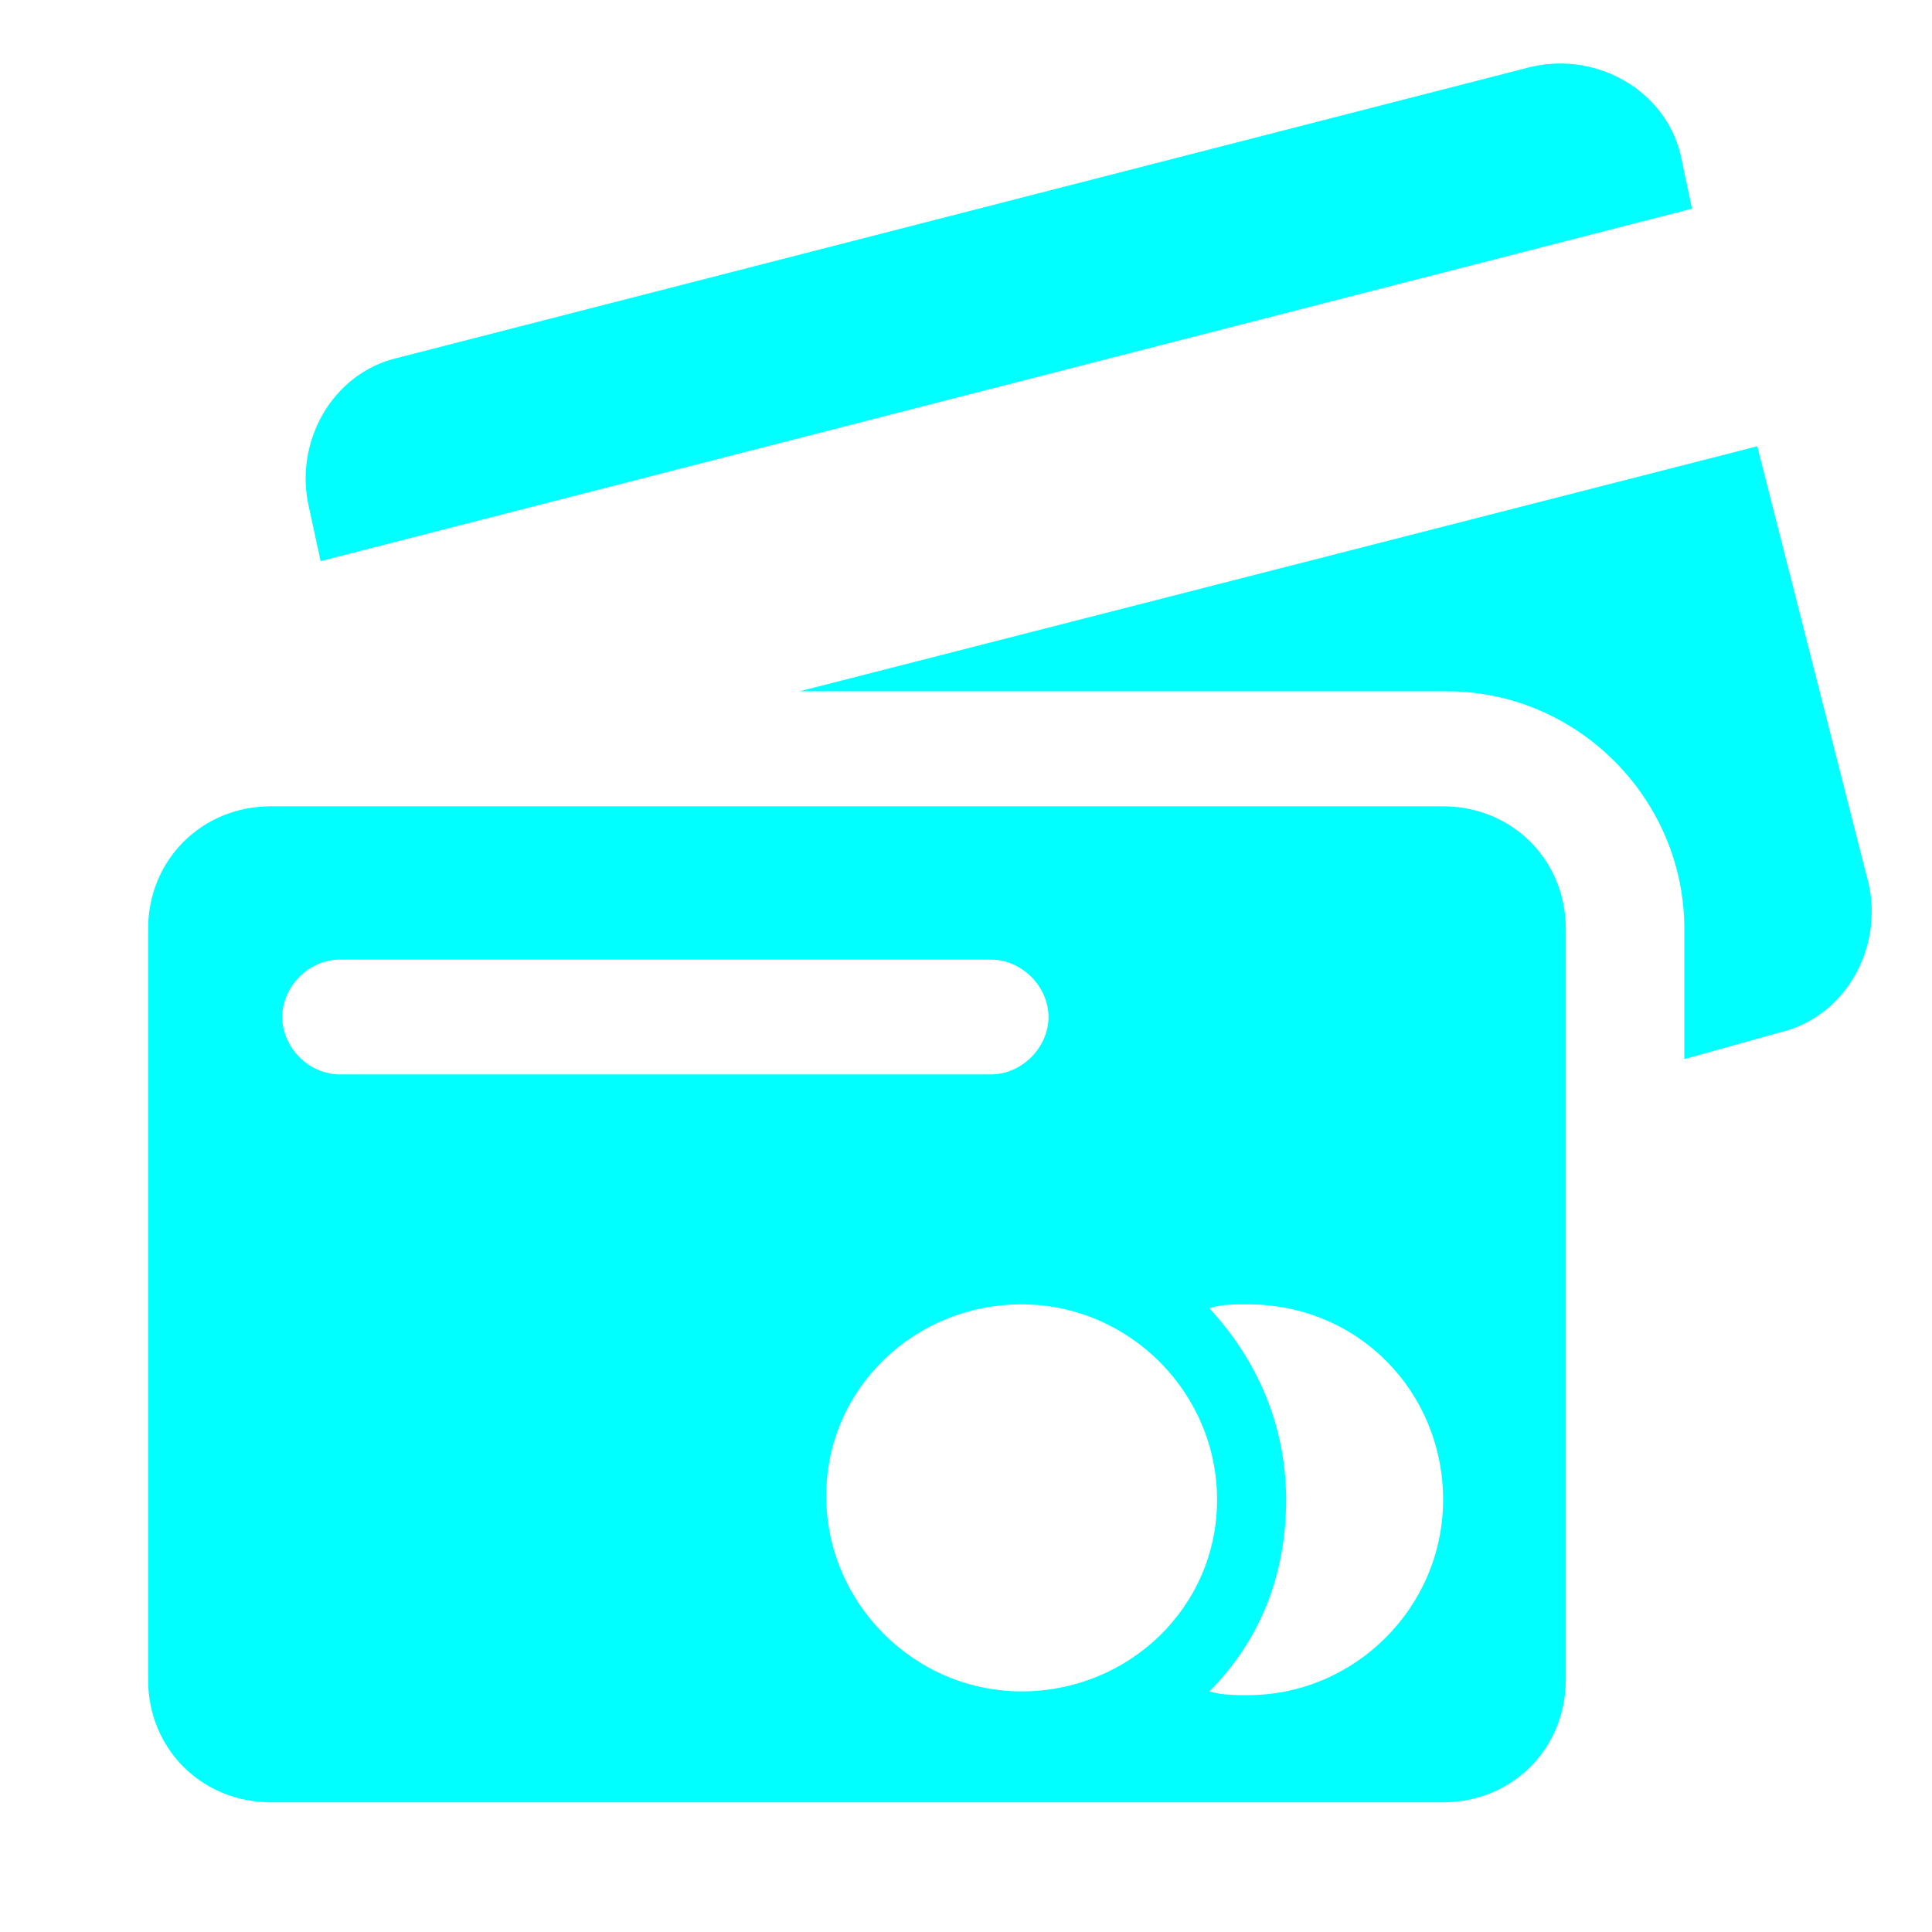
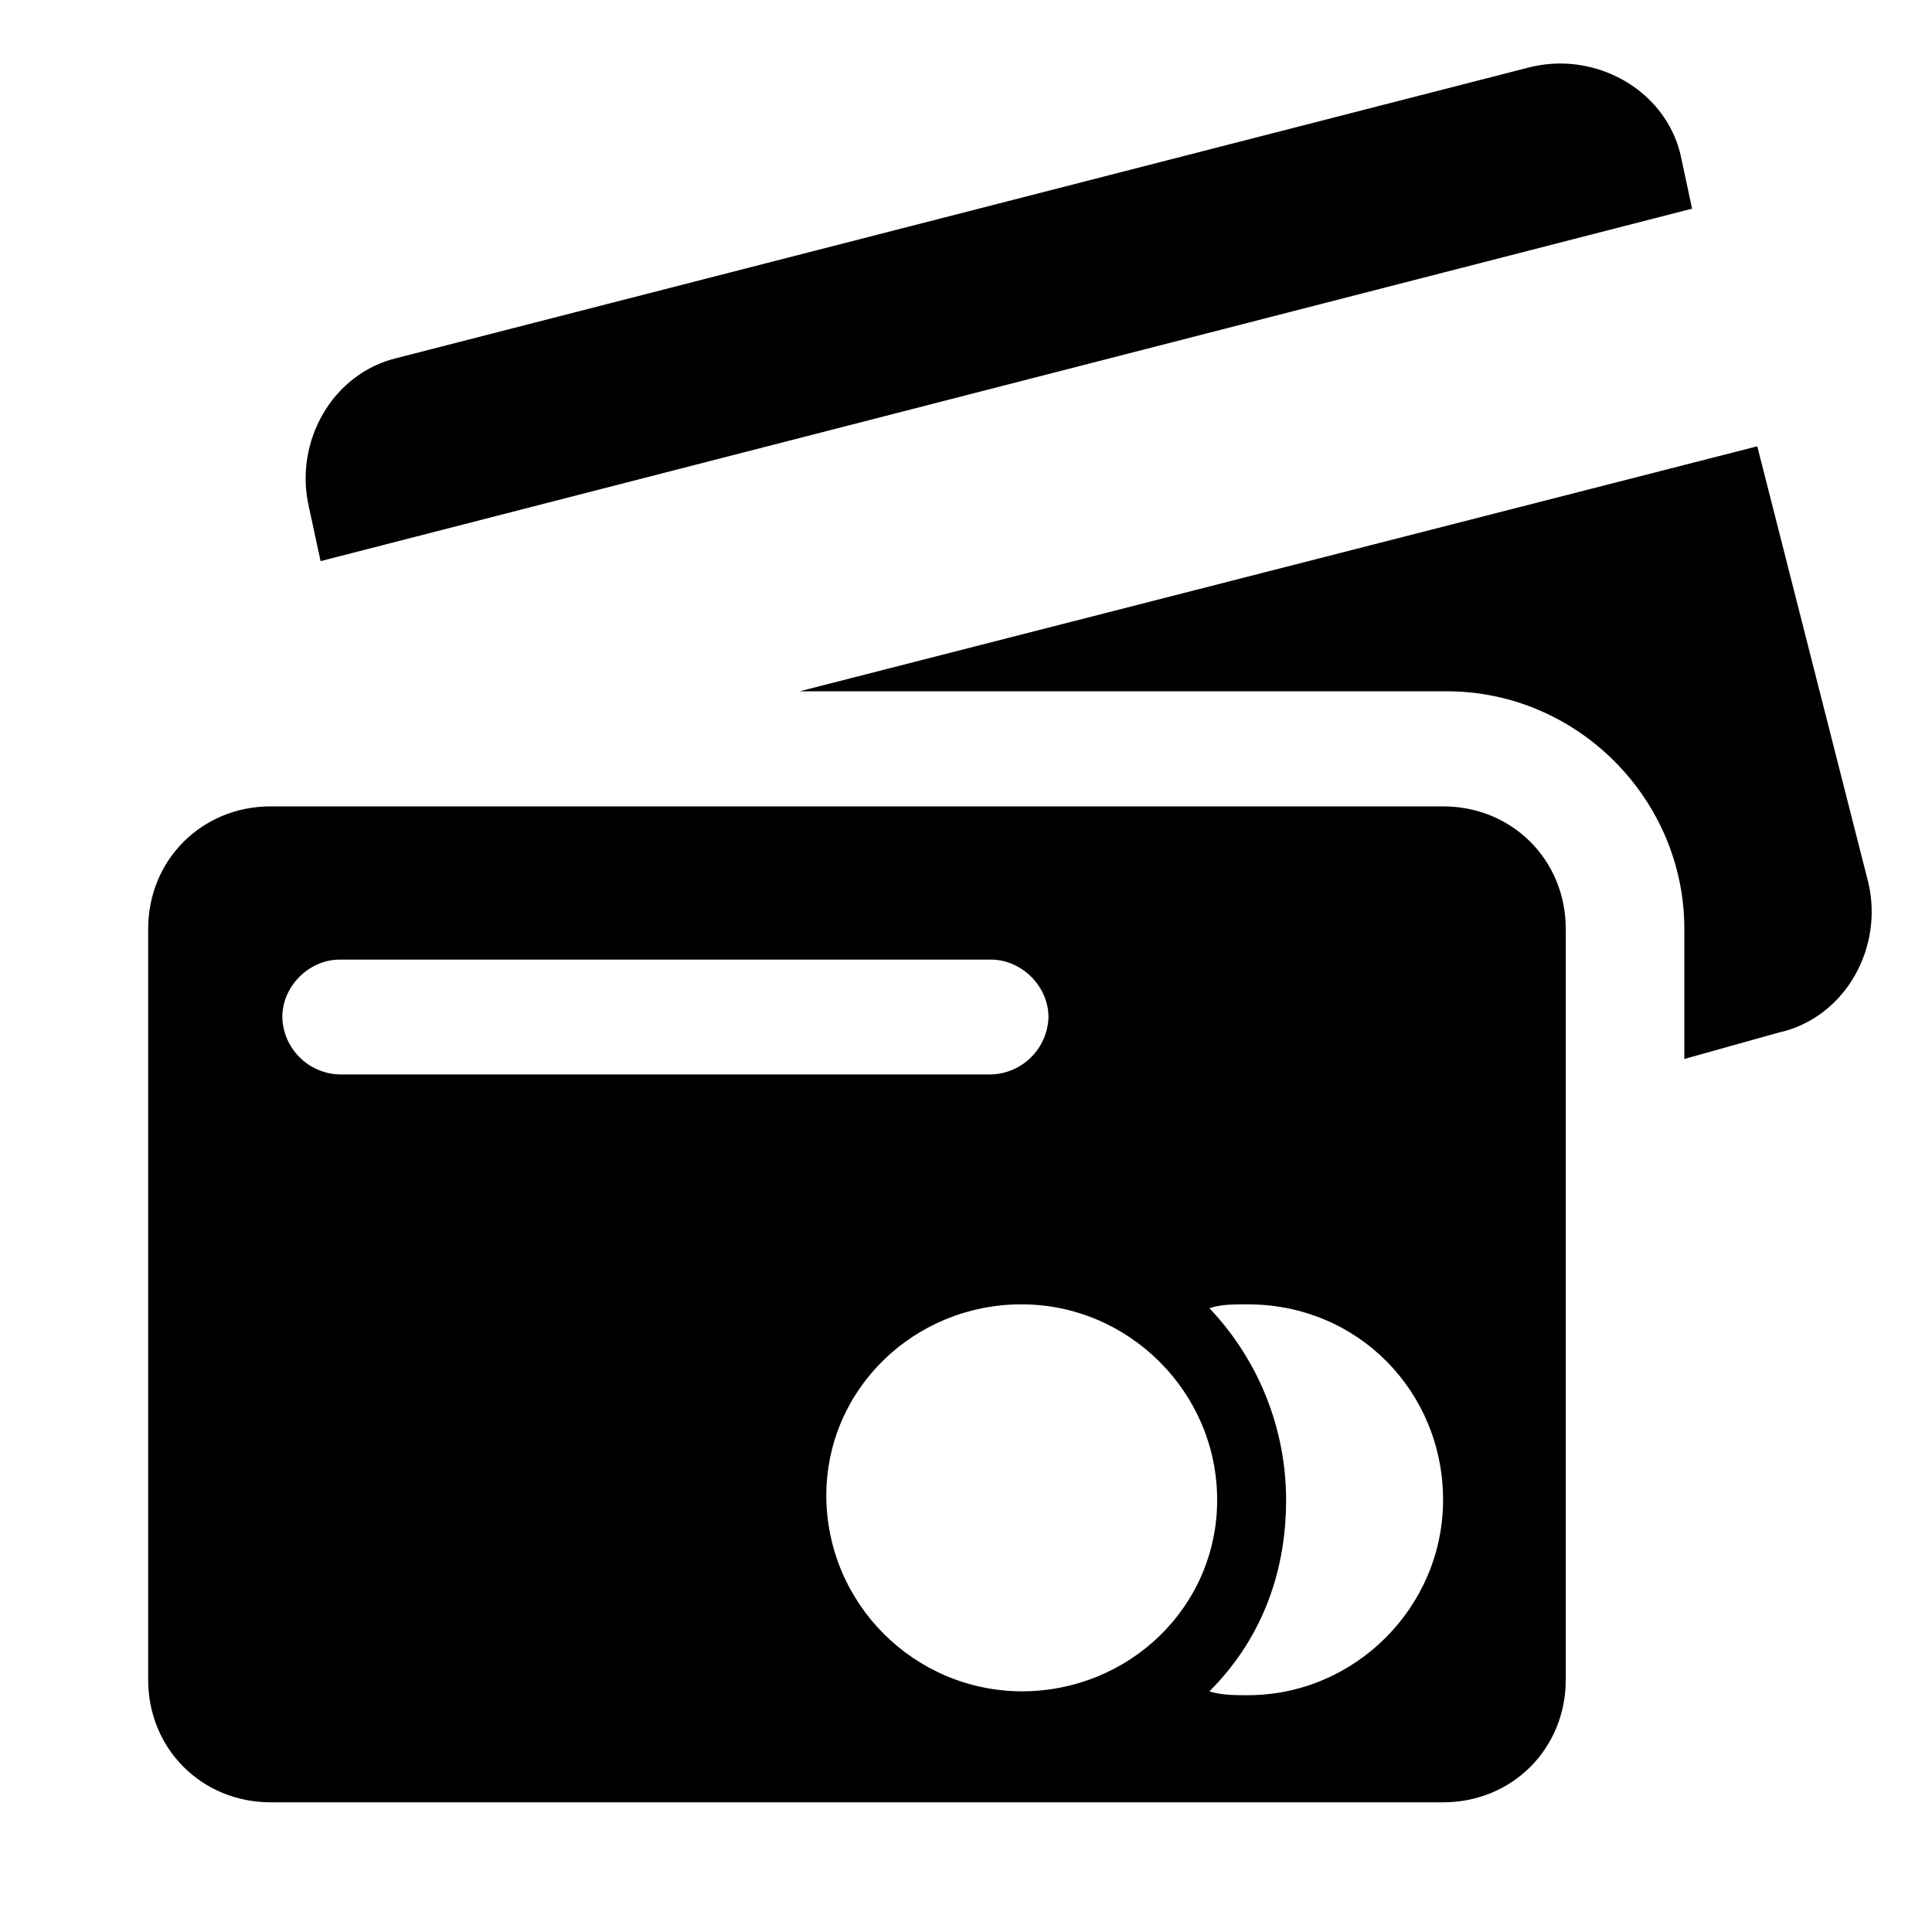
- <svg xmlns="http://www.w3.org/2000/svg" version="1.1" id="svg2" xml:space="preserve" width="16" height="16" viewBox="0 0 16 16">
-   <defs id="defs6" />
-   <g id="g10" transform="matrix(1.333333,0,0,-1.333333,0,16)">
-     <g id="g12" transform="scale(0.1)">
-       <path d="m 19.914,85.148 85.18,21.891 -0.707,3.332 c -0.805,3.414 -3.985,5.641 -7.387,5.684 h -0.188 c -0.566,-0.008 -1.141,-0.075 -1.711,-0.207 L 24.668,97.766 C 20.625,96.816 18.242,92.527 19.191,88.484 Z M 97.254,62.305 c 0,4.285 -3.336,7.613 -7.621,7.613 H 16.816 c -4.281,0 -7.617,-3.328 -7.617,-7.613 V 15.664 c 0,-4.285 3.336,-7.609 7.617,-7.609 h 72.816 c 4.285,0 7.621,3.324 7.621,7.609 z M 17.535,56.832 c 0,1.906 1.656,3.566 3.566,3.566 h 40.457 c 1.891,0 3.566,-1.66 3.566,-3.566 0,-1.902 -1.676,-3.566 -3.566,-3.566 h -40.457 c -1.91,0 -3.566,1.664 -3.566,3.566 z m 45.914,-41.887 c -6.656,0 -12.129,5.484 -12.129,12.145 0,6.652 5.473,11.895 12.129,11.895 6.672,0 12.145,-5.473 12.145,-12.145 0,-6.656 -5.473,-11.895 -12.145,-11.895 z m 26.184,11.895 c 0,-6.656 -5.476,-12.129 -12.133,-12.129 -0.723,0 -1.676,0 -2.383,0.234 3.09,3.102 4.766,7.144 4.766,11.895 0,4.77 -1.906,8.812 -4.766,11.902 0.707,0.242 1.43,0.242 2.383,0.242 6.902,0 12.133,-5.473 12.133,-12.145 z m 20.933,29.039 c 4.055,0.953 6.426,5.242 5.485,9.285 L 109.148,92.281 49.664,77.062 H 89.875 c 8.086,0 14.742,-6.668 14.742,-14.758 v -8.086 l 5.949,1.66" style="fill:#00ffff;fill-opacity:1;fill-rule:evenodd;stroke:none" id="path14" />
-     </g>
-   </g>
+ <svg xmlns="http://www.w3.org/2000/svg" xml:space="preserve" viewBox="0 0 16 16">
+   <path d="m2.655 4.647 11.358-2.919-.095-.444c-.107-.455-.531-.752-.985-.758h-.025a1.08 1.08 0 0 0-.228.028l-9.39 2.41c-.54.127-.858.699-.731 1.238Zm10.312 3.046c0-.572-.445-1.015-1.016-1.015H2.242c-.57 0-1.015.443-1.015 1.015v6.218c0 .572.444 1.015 1.015 1.015h9.709c.571 0 1.016-.443 1.016-1.015zm-10.629.73c0-.255.22-.476.476-.476h5.394c.252 0 .475.221.475.475a.489.489 0 0 1-.475.476H2.814a.487.487 0 0 1-.476-.476zm6.122 5.584a1.626 1.626 0 0 1-1.617-1.619c0-.887.73-1.586 1.617-1.586.89 0 1.62.73 1.62 1.62 0 .887-.73 1.585-1.62 1.585zm3.491-1.586c0 .888-.73 1.618-1.618 1.618-.096 0-.223 0-.317-.032.412-.413.635-.952.635-1.586a2.31 2.31 0 0 0-.635-1.587c.094-.032.19-.032.317-.032.92 0 1.618.73 1.618 1.62zm2.791-3.872c.54-.127.857-.698.731-1.238l-.92-3.615-7.931 2.029h5.361c1.078 0 1.966.89 1.966 1.968V8.77l.793-.222" />
</svg>
